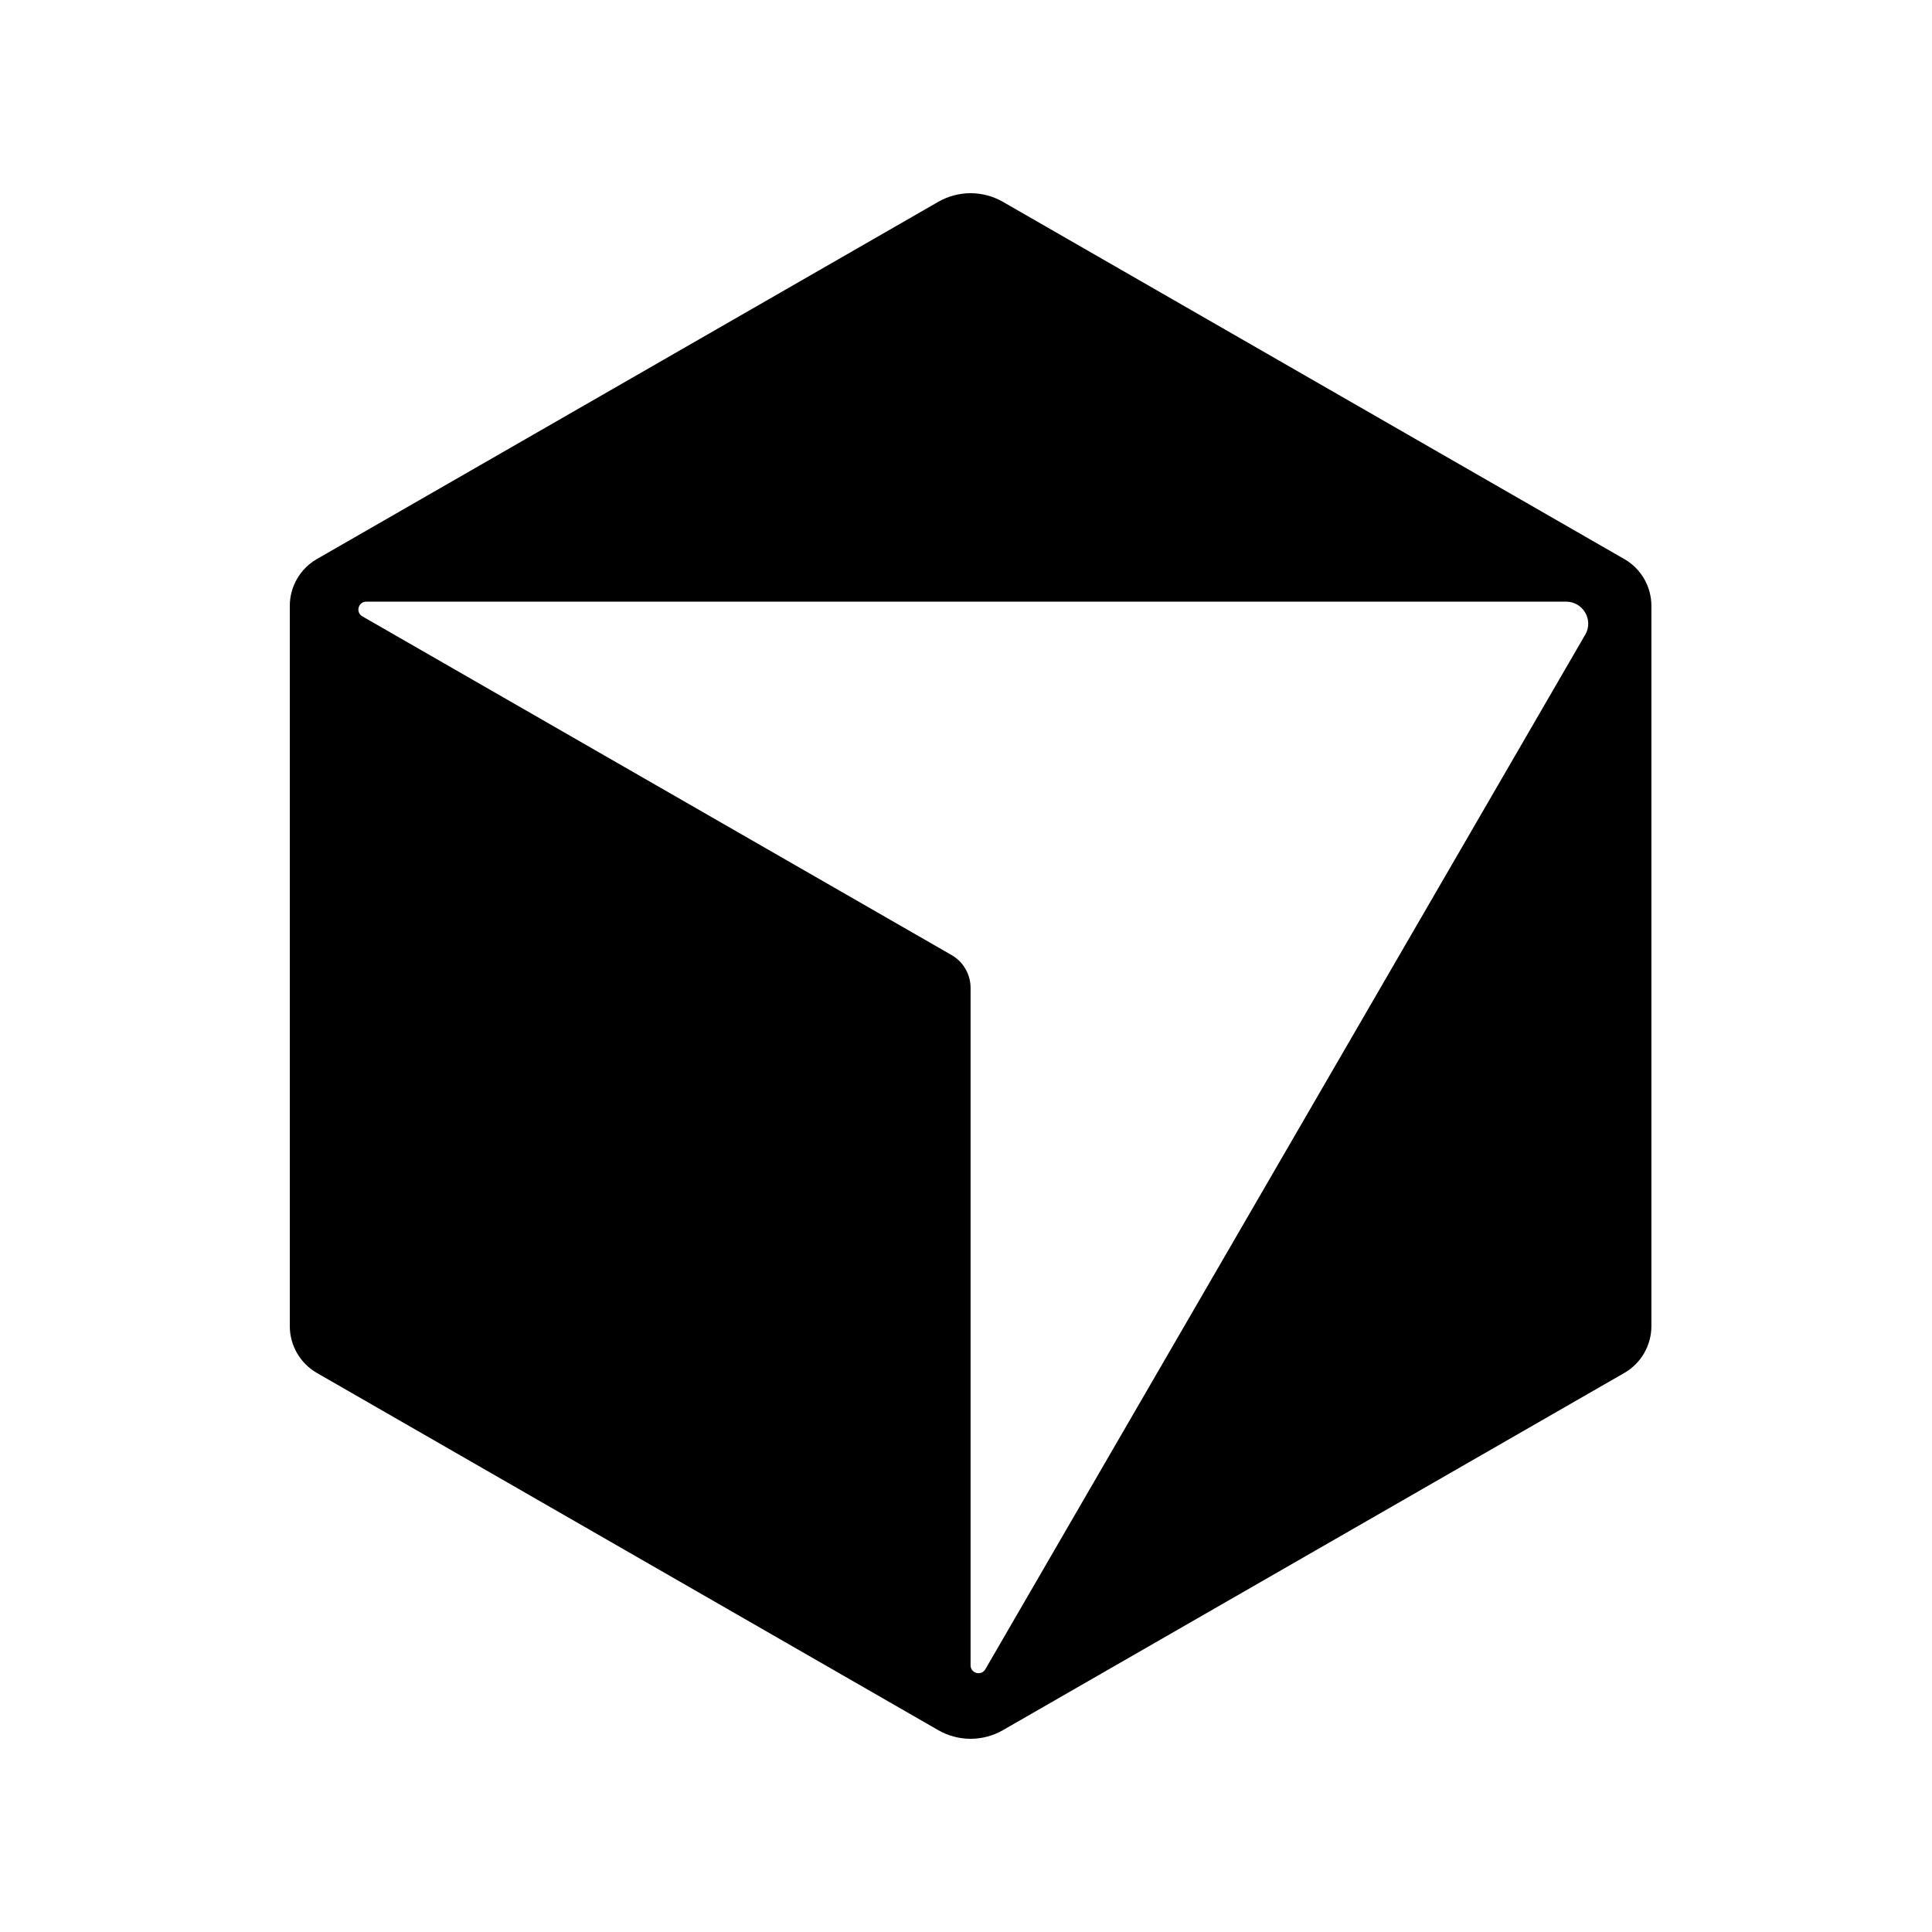
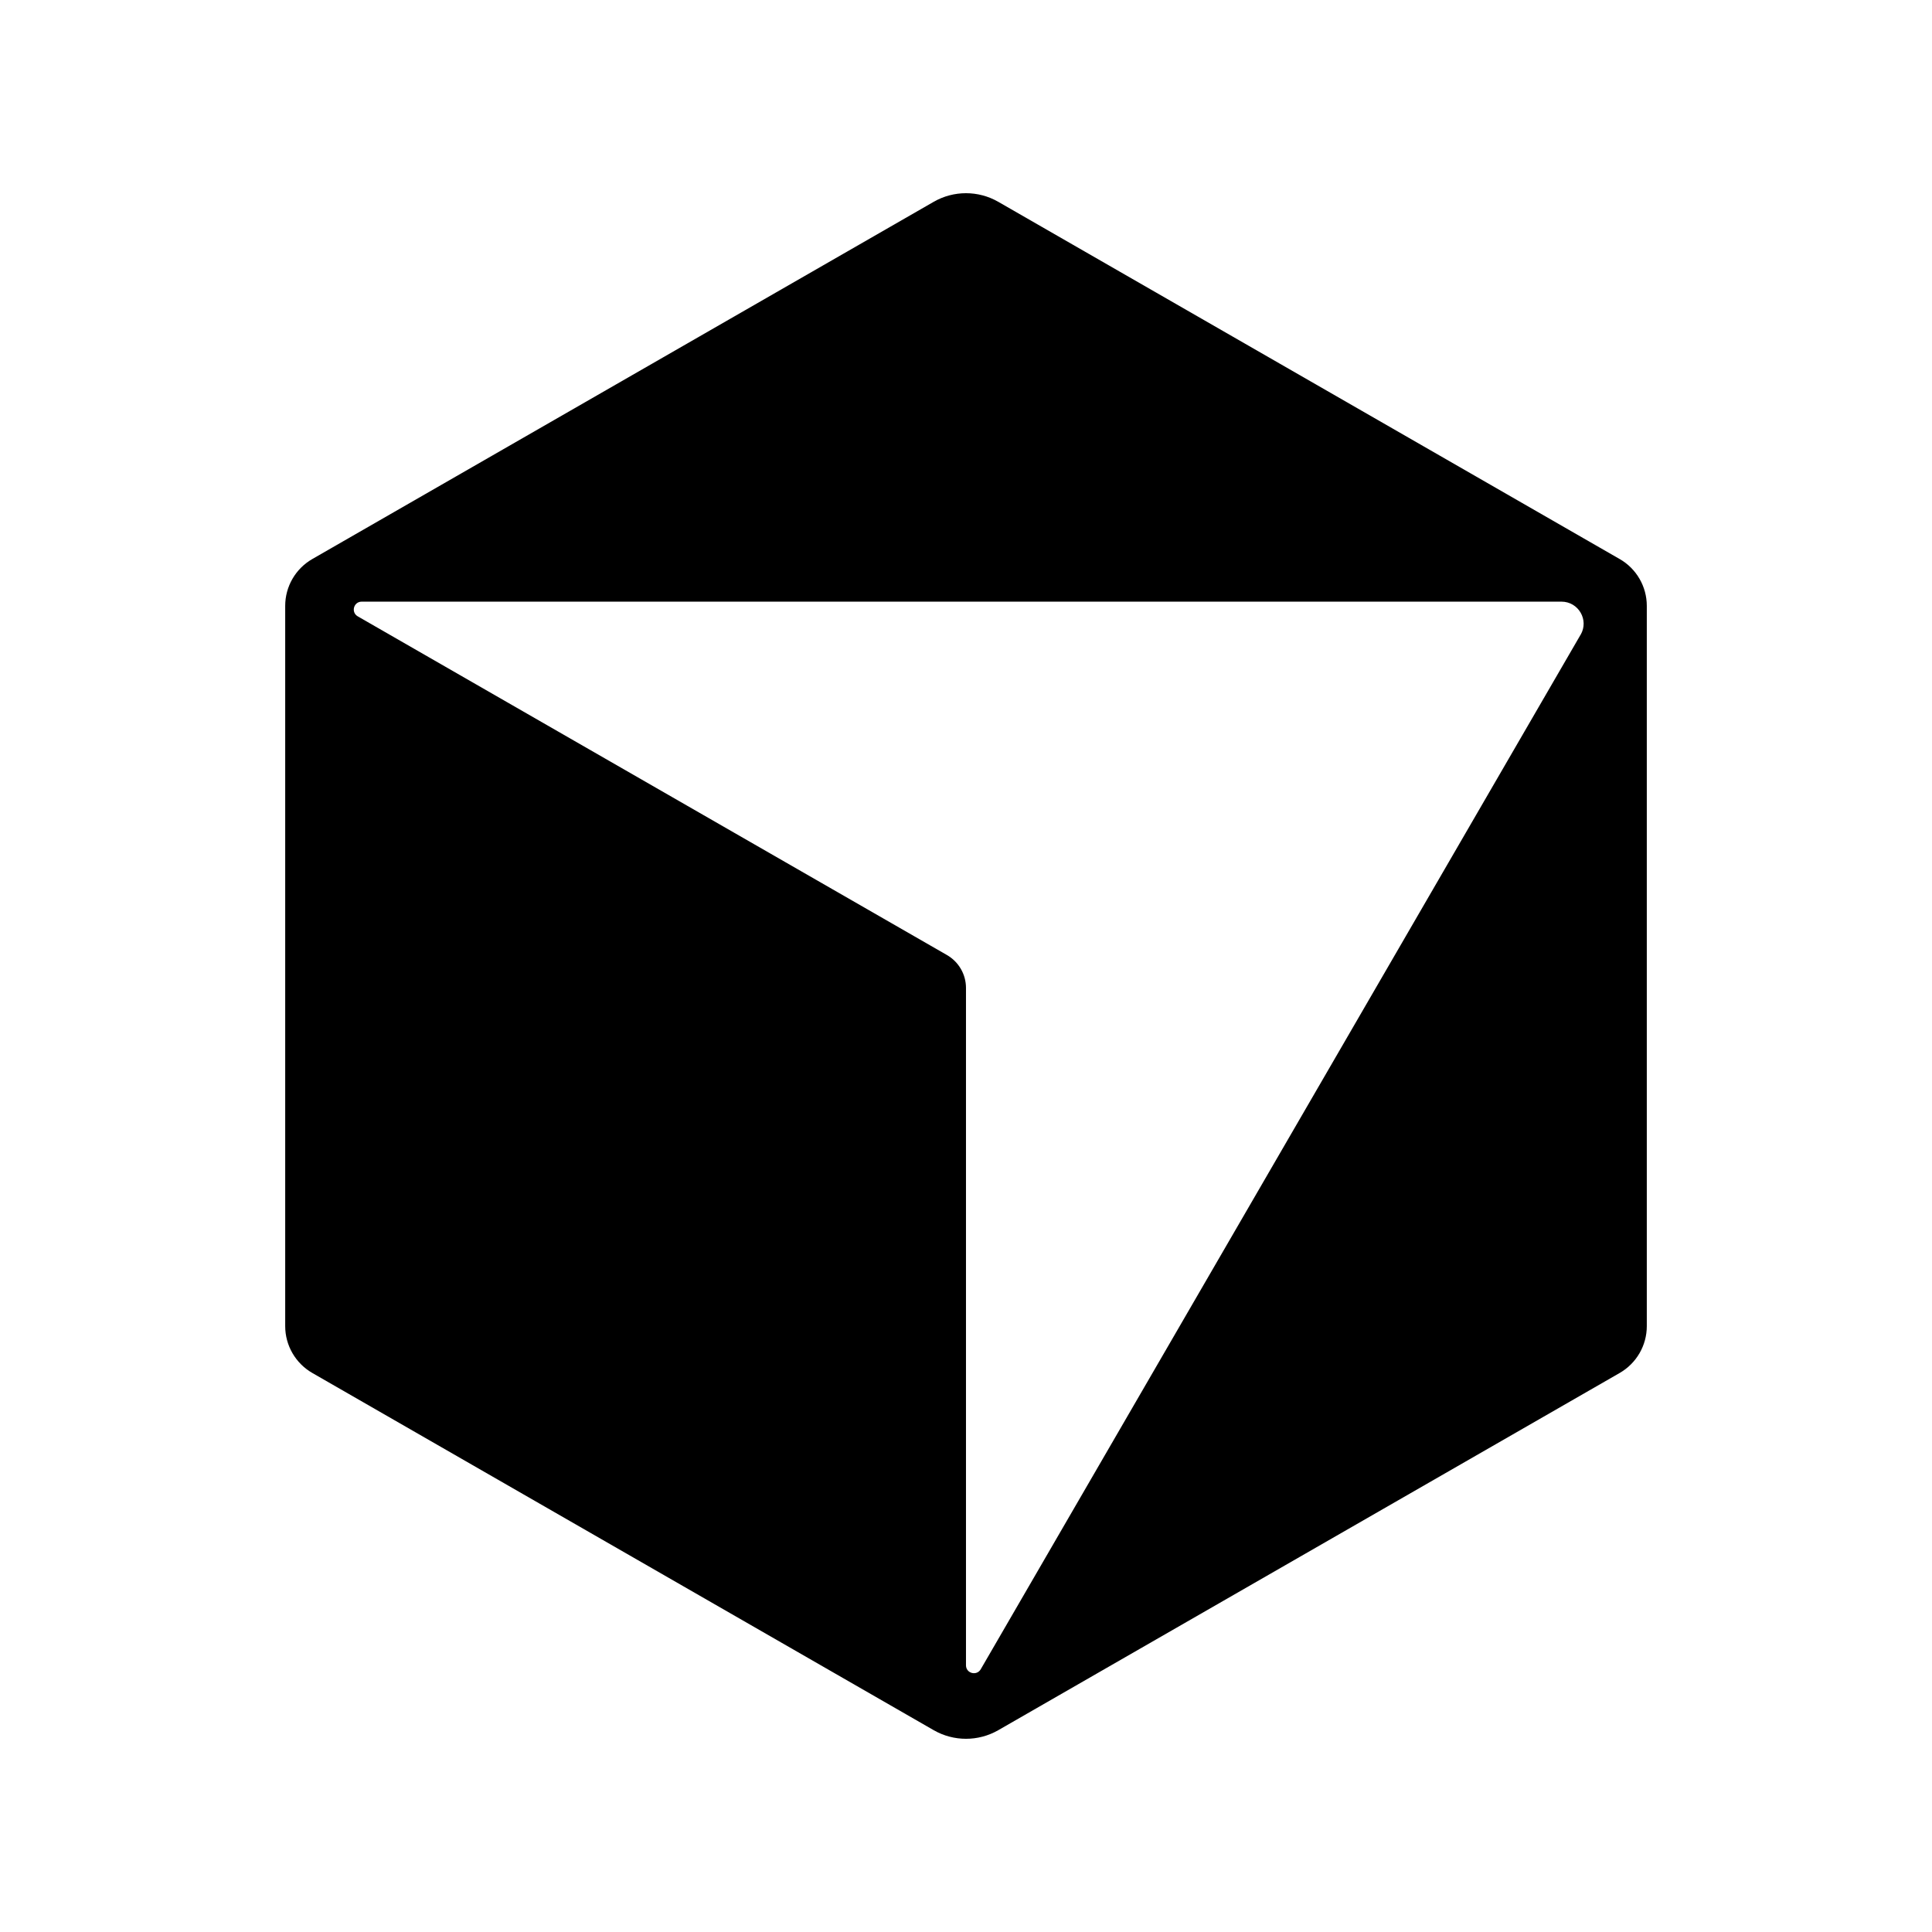
- <svg xmlns="http://www.w3.org/2000/svg" width="100" height="100" viewBox="0 0 100 100" fill="none">
-   <path d="M84.07 28.935L51.907 10.445C50.874 9.852 49.599 9.852 48.567 10.445L16.404 28.935C15.536 29.434 15 30.358 15 31.358V68.642C15 69.642 15.536 70.566 16.404 71.065L48.568 89.555C49.601 90.148 50.875 90.148 51.908 89.555L84.072 71.065C84.94 70.566 85.476 69.642 85.476 68.642V31.358C85.476 30.358 84.94 29.434 84.072 28.935H84.07ZM82.05 32.852L51.001 86.4C50.791 86.761 50.237 86.614 50.237 86.196V51.133C50.237 50.432 49.861 49.784 49.251 49.432L18.755 31.902C18.393 31.693 18.541 31.141 18.961 31.141H81.059C81.941 31.141 82.493 32.093 82.052 32.853H82.05V32.852Z" fill="currentColor" />
+ <svg xmlns="http://www.w3.org/2000/svg" viewBox="0.238 0 100 100" fill="currentColor">
+   <path d="M84.07 28.935L51.907 10.445C50.874 9.852 49.599 9.852 48.567 10.445L16.404 28.935C15.536 29.434 15 30.358 15 31.358V68.642C15 69.642 15.536 70.566 16.404 71.065L48.568 89.555C49.601 90.148 50.875 90.148 51.908 89.555L84.072 71.065C84.94 70.566 85.476 69.642 85.476 68.642V31.358C85.476 30.358 84.94 29.434 84.072 28.935H84.07ZM82.05 32.852L51.001 86.4C50.791 86.761 50.237 86.614 50.237 86.196V51.133C50.237 50.432 49.861 49.784 49.251 49.432L18.755 31.902C18.393 31.693 18.541 31.141 18.961 31.141H81.059C81.941 31.141 82.493 32.093 82.052 32.853H82.05V32.852Z" />
</svg>
